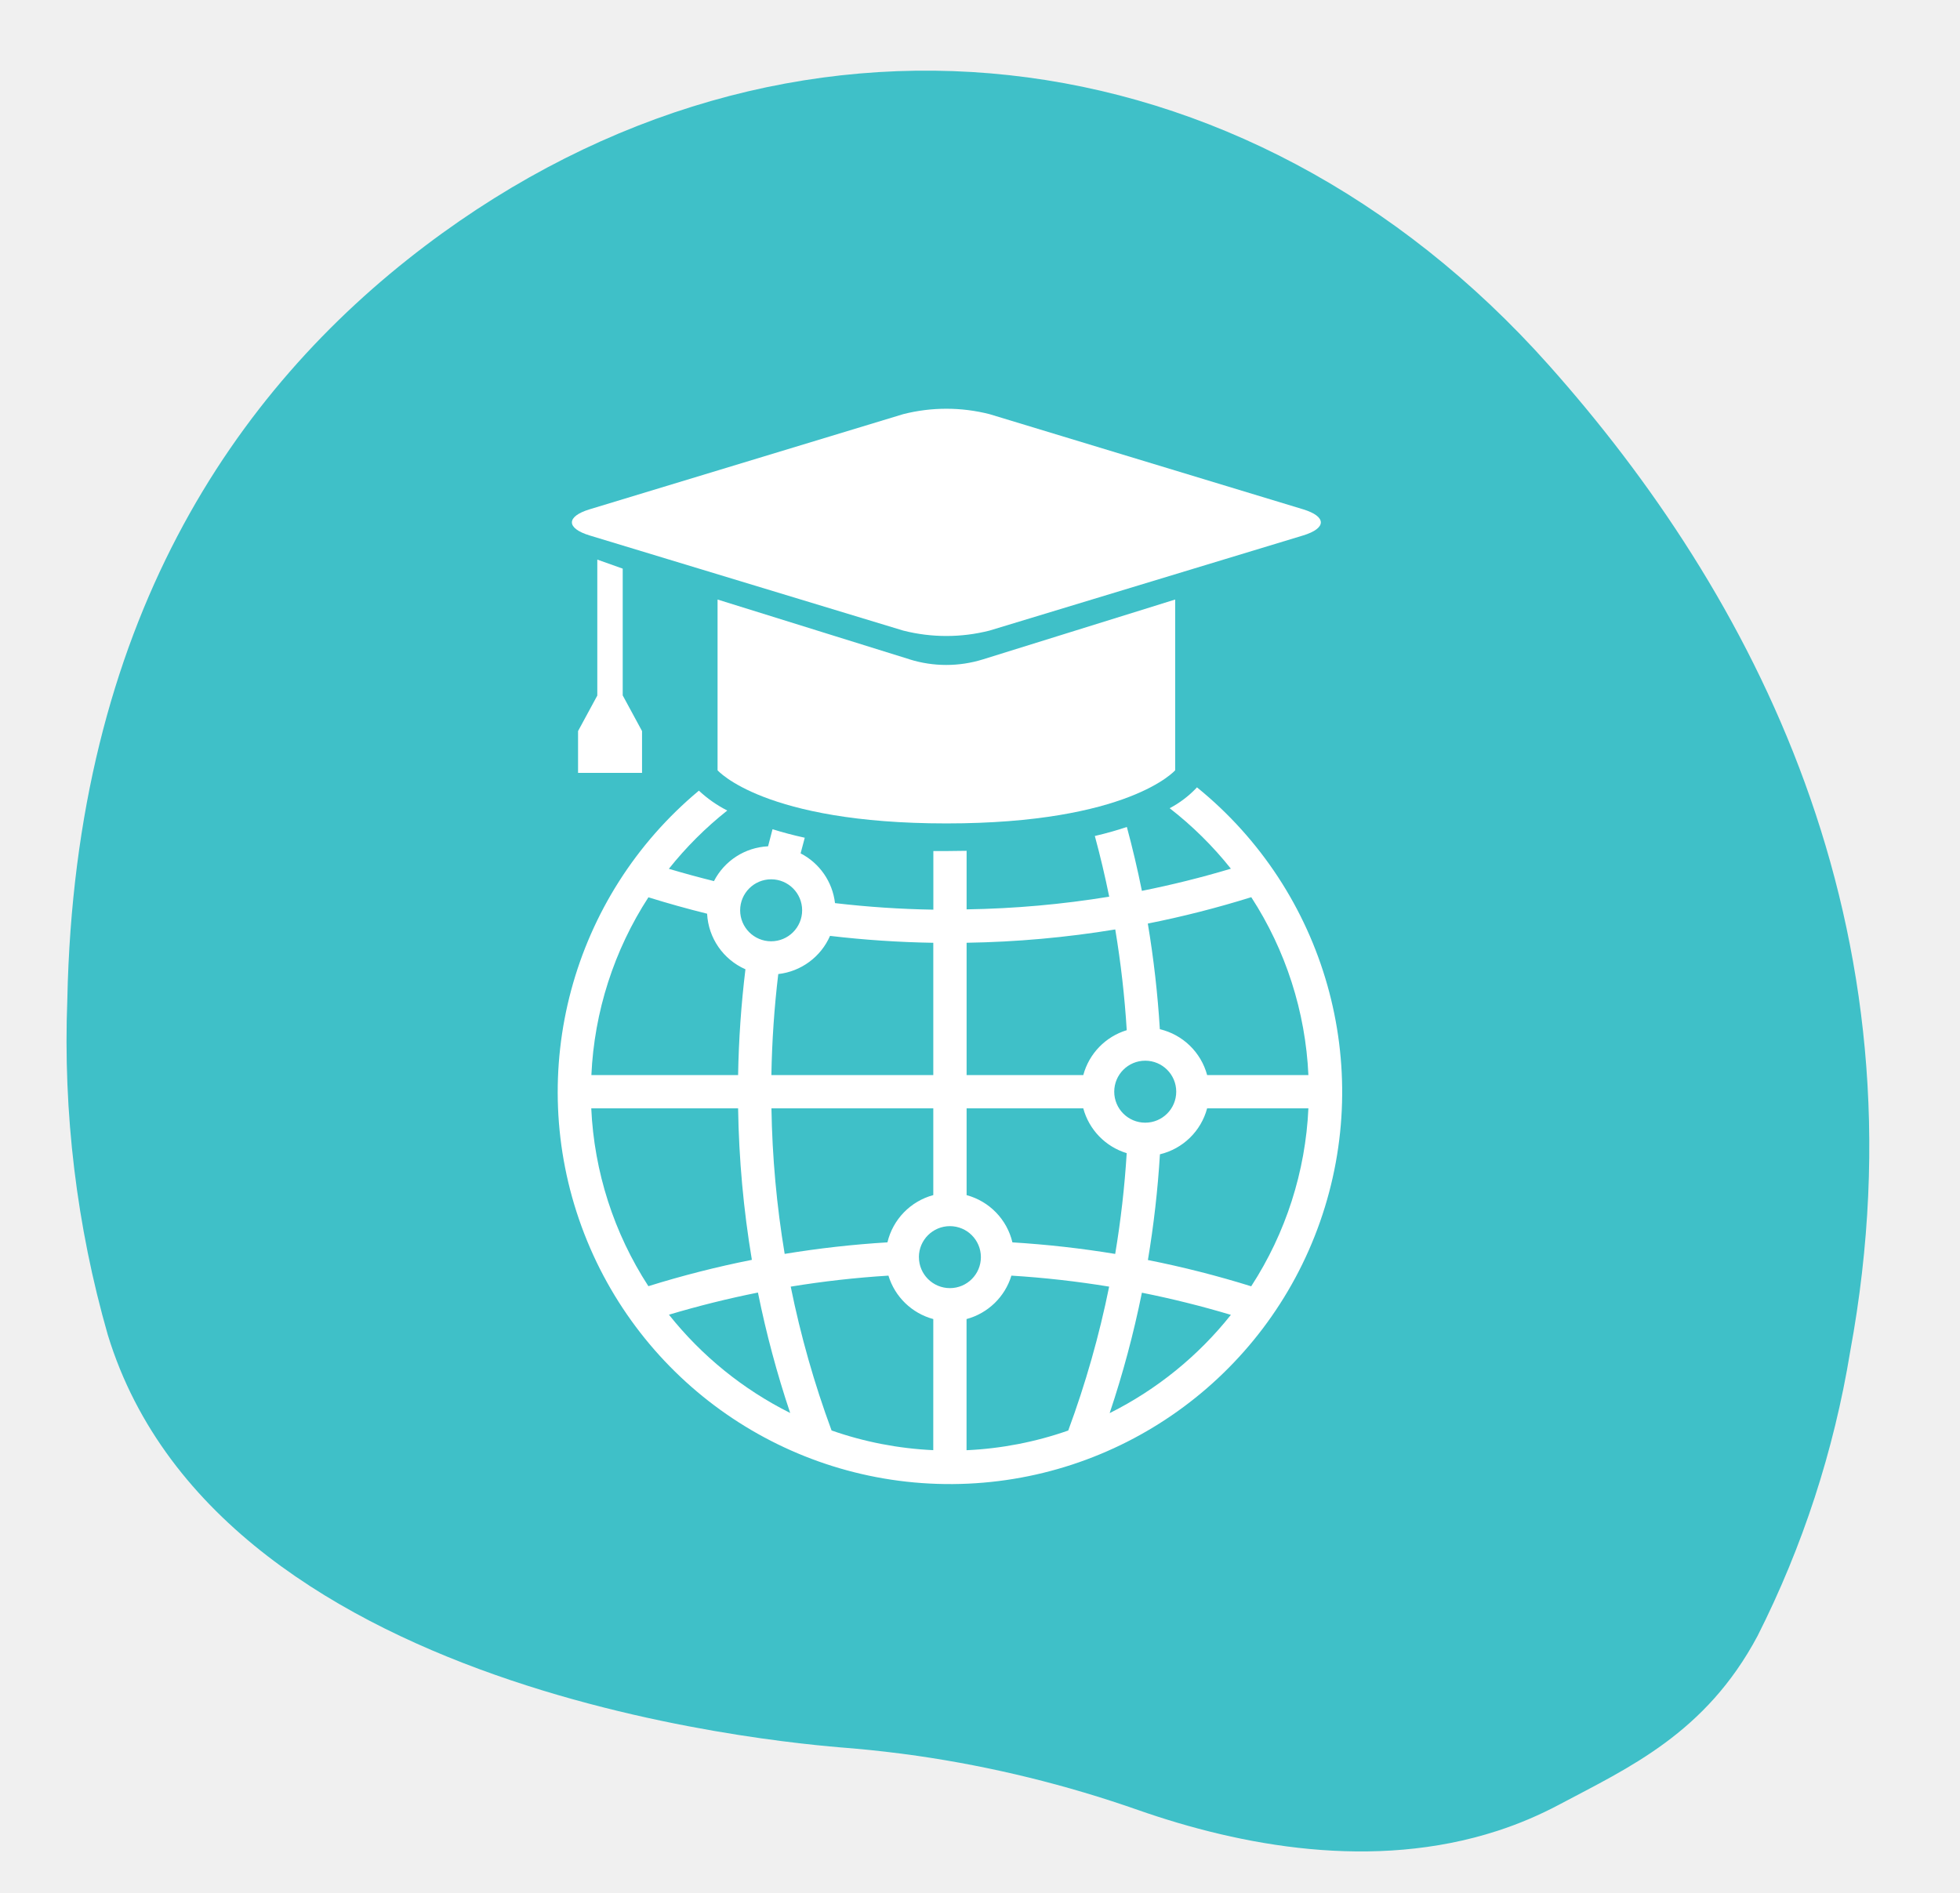
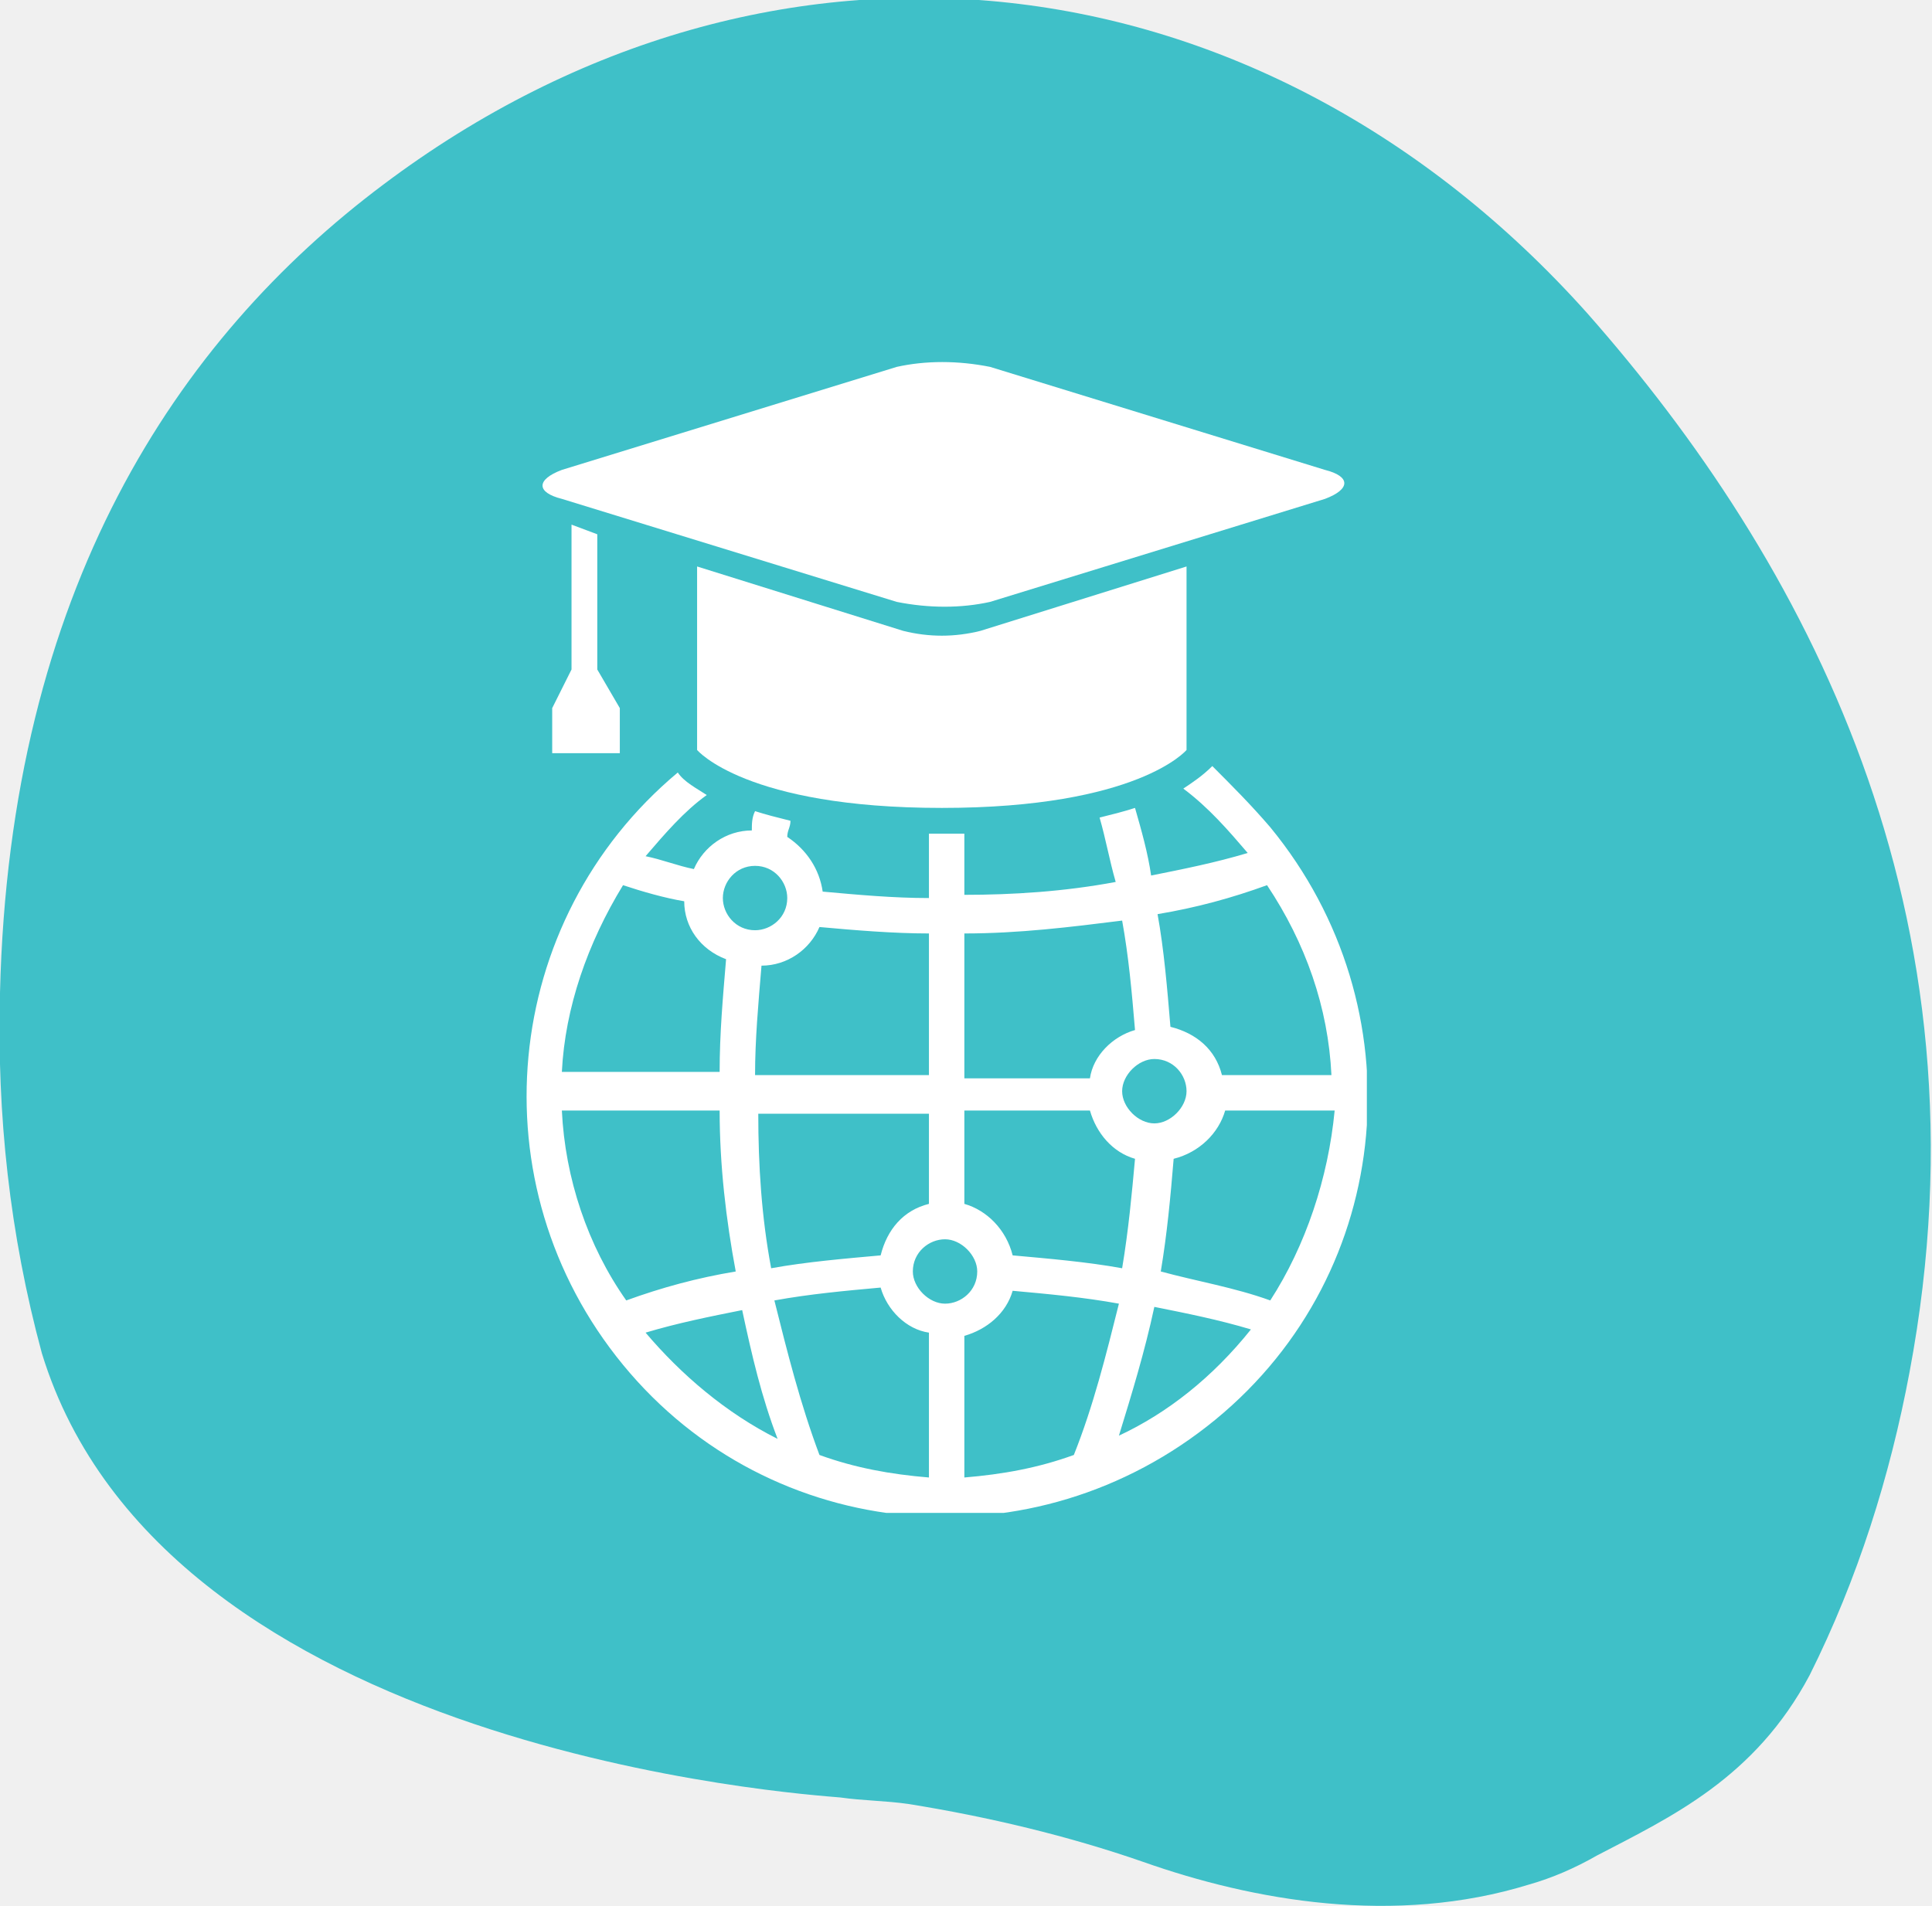
- <svg xmlns="http://www.w3.org/2000/svg" width="65.189" height="62.96" viewBox="0 0 65.189 62.96">
-   <defs>
-     <clipPath id="clip-path">
-       <rect id="Rectangle_2606" data-name="Rectangle 2606" width="26.091" height="35.765" fill="none" />
-     </clipPath>
-   </defs>
-   <g id="Group_14811" data-name="Group 14811" transform="translate(-656 -1739.163)">
-     <path id="Path_26625" data-name="Path 26625" d="M47.343,8.047C36.313-2.347,20.966-2.772,9.77,7.356,3.852,12.709-.736,20.9.1,33.371A35.568,35.568,0,0,0,2.413,44.364C7.265,56.373,27.2,55.911,28.3,55.909q1.076,0,2.151.059a39.075,39.075,0,0,1,7.472,1.155c3.509.894,7.977,1.343,11.969-.35a12.717,12.717,0,0,0,1.971-1.048c2.194-1.425,4.649-2.787,6.085-6.167a32.682,32.682,0,0,0,2.243-9.68C61.571,25.449,54.691,14.971,47.343,8.047Z" transform="translate(661.048 1739.163) rotate(5)" fill="#3fc0c8" />
-     <g id="Group_14627" data-name="Group 14627" transform="translate(674.549 1752.76)">
-       <g id="Group_14626" data-name="Group 14626" clip-path="url(#clip-path)">
-         <path id="Path_47324" data-name="Path 47324" d="M25.748,4.216,15.32,7.38a5.817,5.817,0,0,1-2.87,0L2.022,4.216c-.789-.24-.789-.632,0-.871L12.45.18a5.817,5.817,0,0,1,2.87,0L25.748,3.345c.789.24.789.632,0,.871M12.667,8.338,6.275,6.347v5.68s1.537,1.768,7.61,1.768,7.61-1.768,7.61-1.768V6.347L15.1,8.338a4.1,4.1,0,0,1-2.437,0m-9.543,1.2V5.319l-.845-.3V9.541h0l-.64,1.182v1.39H3.763v-1.39l-.64-1.182Z" transform="translate(-0.958 0)" fill="#fff" />
-         <path id="Path_47325" data-name="Path 47325" d="M21.261,38.14l-.03.035a3.447,3.447,0,0,1-.877.66,12.048,12.048,0,0,1,2.036,2.012q-1.463.438-2.96.737-.216-1.071-.5-2.125c-.315.106-.669.208-1.065.3q.271,1,.478,2.019A32.659,32.659,0,0,1,13.6,42.2V40.252c-.218,0-.441.008-.671.008-.148,0-.292,0-.435,0v1.95c-1.094-.018-2.19-.091-3.271-.218a2.14,2.14,0,0,0-1.144-1.655c.044-.174.091-.346.138-.52-.4-.087-.752-.183-1.072-.283q-.076.284-.148.568a2.137,2.137,0,0,0-1.8,1.158c-.5-.124-1-.261-1.5-.409A12.043,12.043,0,0,1,5.64,38.912a4.105,4.105,0,0,1-.944-.661,13.045,13.045,0,1,0,16.565-.111m-1.72,9.094a1.031,1.031,0,1,1-1.031,1.031,1.032,1.032,0,0,1,1.031-1.031M13.6,43.311a33.8,33.8,0,0,0,4.944-.443,32.586,32.586,0,0,1,.382,3.351,2.143,2.143,0,0,0-1.445,1.493H13.6Zm0,5.507H17.48a2.143,2.143,0,0,0,1.445,1.492,32.516,32.516,0,0,1-.383,3.352,33.67,33.67,0,0,0-3.418-.384A2.141,2.141,0,0,0,13.6,51.706ZM9.058,43.082a34.088,34.088,0,0,0,3.434.23v4.4H7.107a33.11,33.11,0,0,1,.229-3.36,2.14,2.14,0,0,0,1.722-1.271m3.434,5.737v2.887a2.141,2.141,0,0,0-1.525,1.572,33.676,33.676,0,0,0-3.418.384,32.7,32.7,0,0,1-.44-4.843ZM7.1,41.2A1.031,1.031,0,1,1,6.068,42.23,1.032,1.032,0,0,1,7.1,41.2m-4.079.6c.643.2,1.294.382,1.948.544a2.139,2.139,0,0,0,1.275,1.849A34.093,34.093,0,0,0,6,47.712H1.12a11.858,11.858,0,0,1,1.9-5.918m-1.9,7.024H6a33.794,33.794,0,0,0,.458,5.041,33.334,33.334,0,0,0-3.442.876,11.858,11.858,0,0,1-1.9-5.917M3.7,55.684q1.461-.437,2.96-.737a33.373,33.373,0,0,0,1.072,4.006A12.016,12.016,0,0,1,3.7,55.684m8.791,4.506a11.871,11.871,0,0,1-3.382-.655A32.248,32.248,0,0,1,7.75,54.75,32.6,32.6,0,0,1,11,54.384a2.143,2.143,0,0,0,1.492,1.445Zm-.478-6.423A1.031,1.031,0,1,1,13.045,54.8a1.032,1.032,0,0,1-1.031-1.031m4.966,5.768a11.862,11.862,0,0,1-3.382.655V55.829a2.143,2.143,0,0,0,1.492-1.445,32.6,32.6,0,0,1,3.251.366,32.242,32.242,0,0,1-1.36,4.785m1.379-.583a33.343,33.343,0,0,0,1.07-4q1.5.3,2.96.737a12.008,12.008,0,0,1-4.03,3.268m4.712-4.216a33.418,33.418,0,0,0-3.442-.876,33.745,33.745,0,0,0,.4-3.517A2.141,2.141,0,0,0,21.6,48.818h3.368a11.858,11.858,0,0,1-1.9,5.917m1.9-7.023H21.6a2.141,2.141,0,0,0-1.573-1.526,33.7,33.7,0,0,0-.4-3.514,33.363,33.363,0,0,0,3.441-.877,11.862,11.862,0,0,1,1.9,5.918" transform="translate(0 -25.546)" fill="#fff" />
+ <svg xmlns="http://www.w3.org/2000/svg" xmlns:xlink="http://www.w3.org/1999/xlink" version="1.1" id="Layer_1" x="0px" y="0px" viewBox="-84.8 91.4 60 59.2" style="enable-background:new -84.8 91.4 60 59.2;" xml:space="preserve">
+   <style type="text/css">
+ 	.st0{fill:#3FC0C8;}
+ 	.st1{clip-path:url(#SVGID_2_);}
+ 	.st2{fill:#FFFFFF;}
+ </style>
+   <g id="Group_14811" transform="translate(-656 -1739.163)">
+     <path id="Path_26625" class="st0" d="M620.5,1840.3c-10.1-11.3-25.3-13.1-37.4-4c-6.4,4.8-11.6,12.6-11.9,25.1   c-0.1,3.8,0.3,7.5,1.3,11.2c3.8,12.4,23.7,13.7,24.8,13.8c0.7,0.1,1.4,0.1,2.1,0.2c2.5,0.4,5,1,7.3,1.8c3.4,1.2,7.8,2,12,0.7   c0.7-0.2,1.4-0.5,2.1-0.9c2.3-1.2,4.9-2.4,6.6-5.6c1.5-3,2.5-6.2,3.1-9.4C633.2,1858.9,627.2,1847.9,620.5,1840.3z" />
+     <g id="Group_14627" transform="translate(674.549 1752.76)">
+       <g>
+         <defs>
+           <rect id="SVGID_1_" x="-87" y="89" width="26.1" height="35.8" />
+         </defs>
+         <clipPath id="SVGID_2_">
+           <use xlink:href="#SVGID_1_" style="overflow:visible;" />
+         </clipPath>
+         <g id="Group_14626" class="st1">
+           <path id="Path_47324" class="st2" d="M-62.2,93.3l-10.4,3.2c-0.9,0.2-1.9,0.2-2.9,0l-10.4-3.2c-0.8-0.2-0.8-0.6,0-0.9l10.4-3.2      c0.9-0.2,1.9-0.2,2.9,0l10.4,3.2C-61.4,92.6-61.4,93-62.2,93.3 M-75.3,97.4l-6.4-2v5.7c0,0,1.5,1.8,7.6,1.8s7.6-1.8,7.6-1.8      v-5.7l-6.4,2C-73.7,97.6-74.5,97.6-75.3,97.4 M-84.8,98.6v-4.2l-0.8-0.3v4.5l0,0l-0.6,1.2v1.4h2.1v-1.4L-84.8,98.6L-84.8,98.6z" />
+           <path id="Path_47325" class="st2" d="M-65.7,101.6L-65.7,101.6c-0.3,0.3-0.6,0.5-0.9,0.7c0.8,0.6,1.4,1.3,2,2      c-1,0.3-2,0.5-3,0.7c-0.1-0.7-0.3-1.4-0.5-2.1c-0.3,0.1-0.7,0.2-1.1,0.3c0.2,0.7,0.3,1.3,0.5,2c-1.6,0.3-3.2,0.4-4.7,0.4v-1.9      c-0.2,0-0.4,0-0.7,0c-0.1,0-0.3,0-0.4,0v2c-1.1,0-2.2-0.1-3.3-0.2c-0.1-0.7-0.5-1.3-1.1-1.7c0-0.2,0.1-0.3,0.1-0.5      c-0.4-0.1-0.8-0.2-1.1-0.3c-0.1,0.2-0.1,0.4-0.1,0.6c-0.8,0-1.5,0.5-1.8,1.2c-0.5-0.1-1-0.3-1.5-0.4c0.6-0.7,1.2-1.4,1.9-1.9      c-0.3-0.2-0.7-0.4-0.9-0.7c-5.5,4.6-6.3,12.8-1.7,18.4s12.8,6.3,18.4,1.7s6.3-12.8,1.7-18.4C-64.5,102.8-65.1,102.2-65.7,101.6       M-67.5,110.7c0.6,0,1,0.5,1,1s-0.5,1-1,1s-1-0.5-1-1l0,0C-68.5,111.2-68,110.7-67.5,110.7 M-73.4,106.8c1.7,0,3.3-0.2,4.9-0.4      c0.2,1.1,0.3,2.2,0.4,3.4c-0.7,0.2-1.3,0.8-1.4,1.5h-3.9V106.8z M-73.4,112.3h3.9c0.2,0.7,0.7,1.3,1.4,1.5      c-0.1,1.1-0.2,2.2-0.4,3.4c-1.1-0.2-2.3-0.3-3.4-0.4c-0.2-0.8-0.8-1.4-1.5-1.6V112.3z M-77.9,106.6c1.1,0.1,2.3,0.2,3.4,0.2v4.4      h-5.4c0-1.1,0.1-2.2,0.2-3.4C-78.9,107.8-78.2,107.3-77.9,106.6 M-74.5,112.3v2.9c-0.8,0.2-1.3,0.8-1.5,1.6      c-1.1,0.1-2.3,0.2-3.4,0.4c-0.3-1.6-0.4-3.2-0.4-4.8H-74.5z M-79.9,104.7c0.6,0,1,0.5,1,1c0,0.6-0.5,1-1,1c-0.6,0-1-0.5-1-1l0,0      C-80.9,105.2-80.5,104.7-79.9,104.7 M-84,105.3c0.6,0.2,1.3,0.4,1.9,0.5c0,0.8,0.5,1.5,1.3,1.8c-0.1,1.2-0.2,2.3-0.2,3.5h-4.9      C-85.8,109.1-85.1,107.1-84,105.3 M-85.9,112.3h4.9c0,1.7,0.2,3.4,0.5,5c-1.2,0.2-2.3,0.5-3.4,0.9      C-85.1,116.5-85.8,114.4-85.9,112.3 M-83.3,119.2c1-0.3,2-0.5,3-0.7c0.3,1.4,0.6,2.7,1.1,4C-80.8,121.7-82.2,120.5-83.3,119.2       M-74.5,123.7c-1.2-0.1-2.3-0.3-3.4-0.7c-0.6-1.6-1-3.2-1.4-4.8c1.1-0.2,2.2-0.3,3.3-0.4c0.2,0.7,0.8,1.3,1.5,1.4L-74.5,123.7z       M-75,117.3c0-0.6,0.5-1,1-1s1,0.5,1,1c0,0.6-0.5,1-1,1C-74.5,118.3-75,117.8-75,117.3 M-70,123c-1.1,0.4-2.2,0.6-3.4,0.7v-4.4      c0.7-0.2,1.3-0.7,1.5-1.4c1.1,0.1,2.2,0.2,3.3,0.4C-69,119.9-69.4,121.5-70,123 M-68.6,122.4c0.4-1.3,0.8-2.6,1.1-4      c1,0.2,2,0.4,3,0.7C-65.7,120.6-67.1,121.7-68.6,122.4 M-63.9,118.2c-1.1-0.4-2.3-0.6-3.4-0.9c0.2-1.2,0.3-2.3,0.4-3.5      c0.8-0.2,1.4-0.8,1.6-1.5h3.4C-62.1,114.4-62.8,116.5-63.9,118.2 M-62,111.2h-3.4c-0.2-0.8-0.8-1.3-1.6-1.5      c-0.1-1.2-0.2-2.4-0.4-3.5c1.2-0.2,2.3-0.5,3.4-0.9C-62.8,107.1-62.1,109.1-62,111.2" />
+         </g>
      </g>
    </g>
  </g>
</svg>
